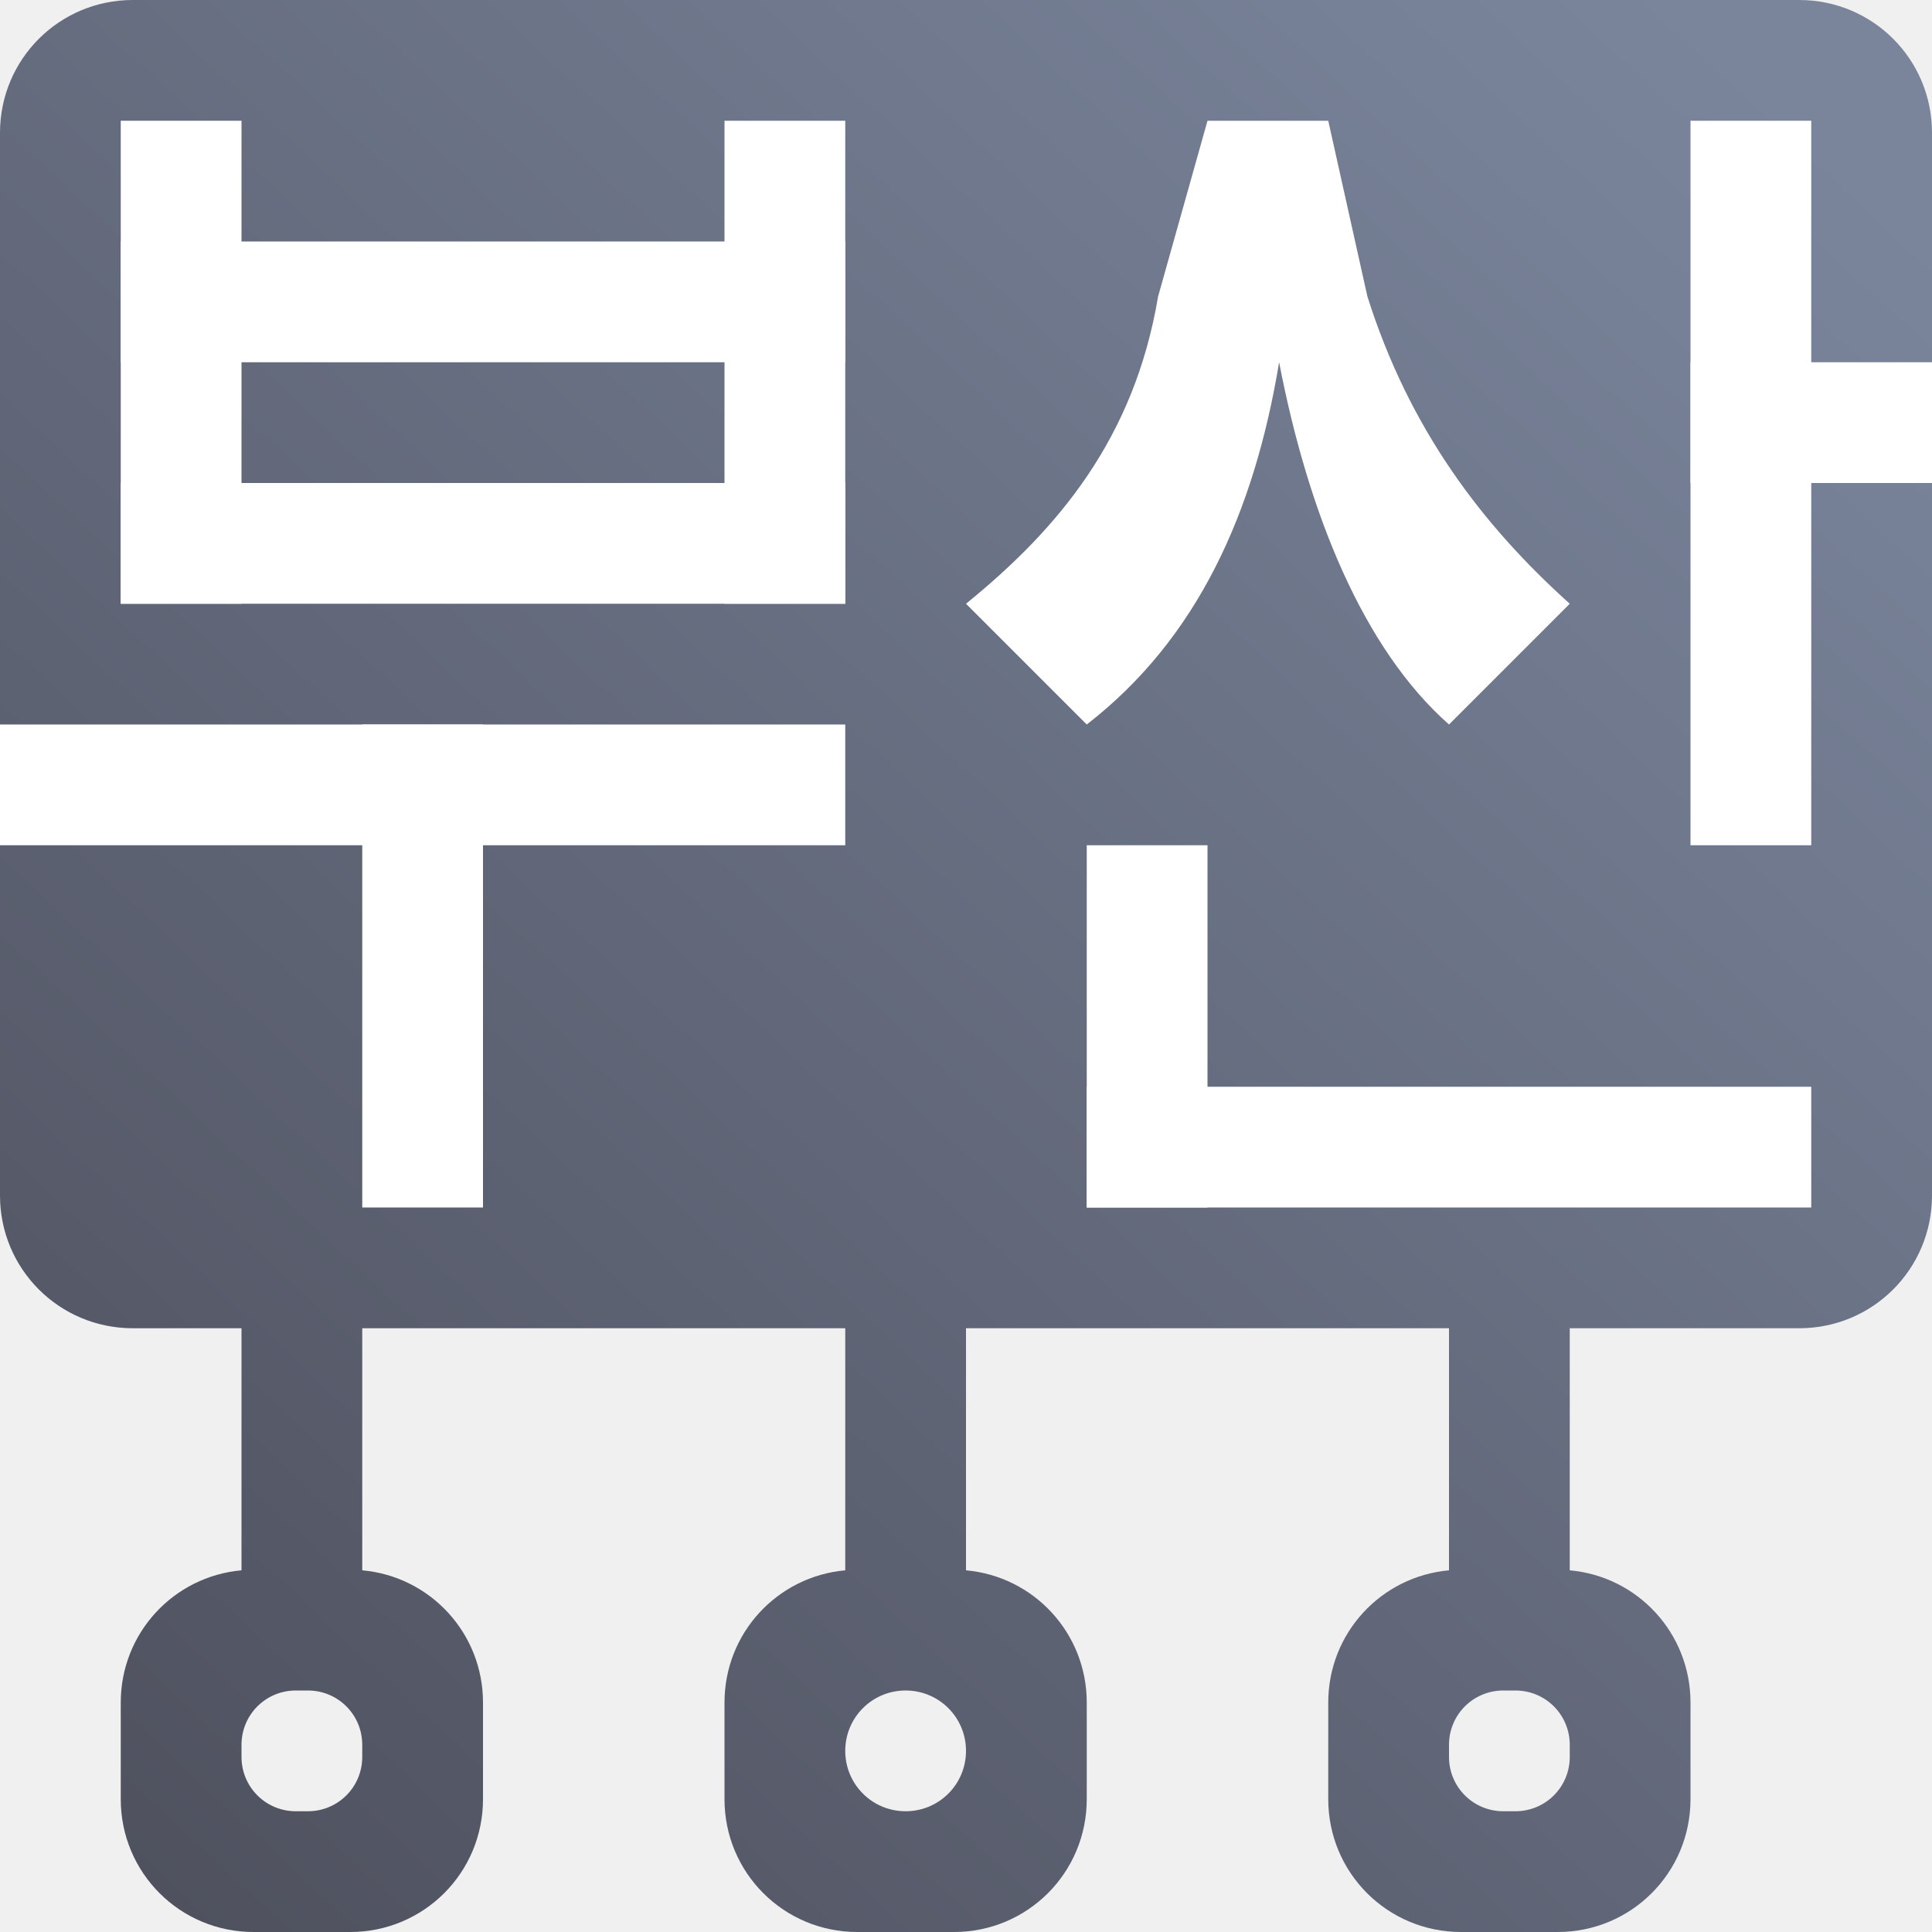
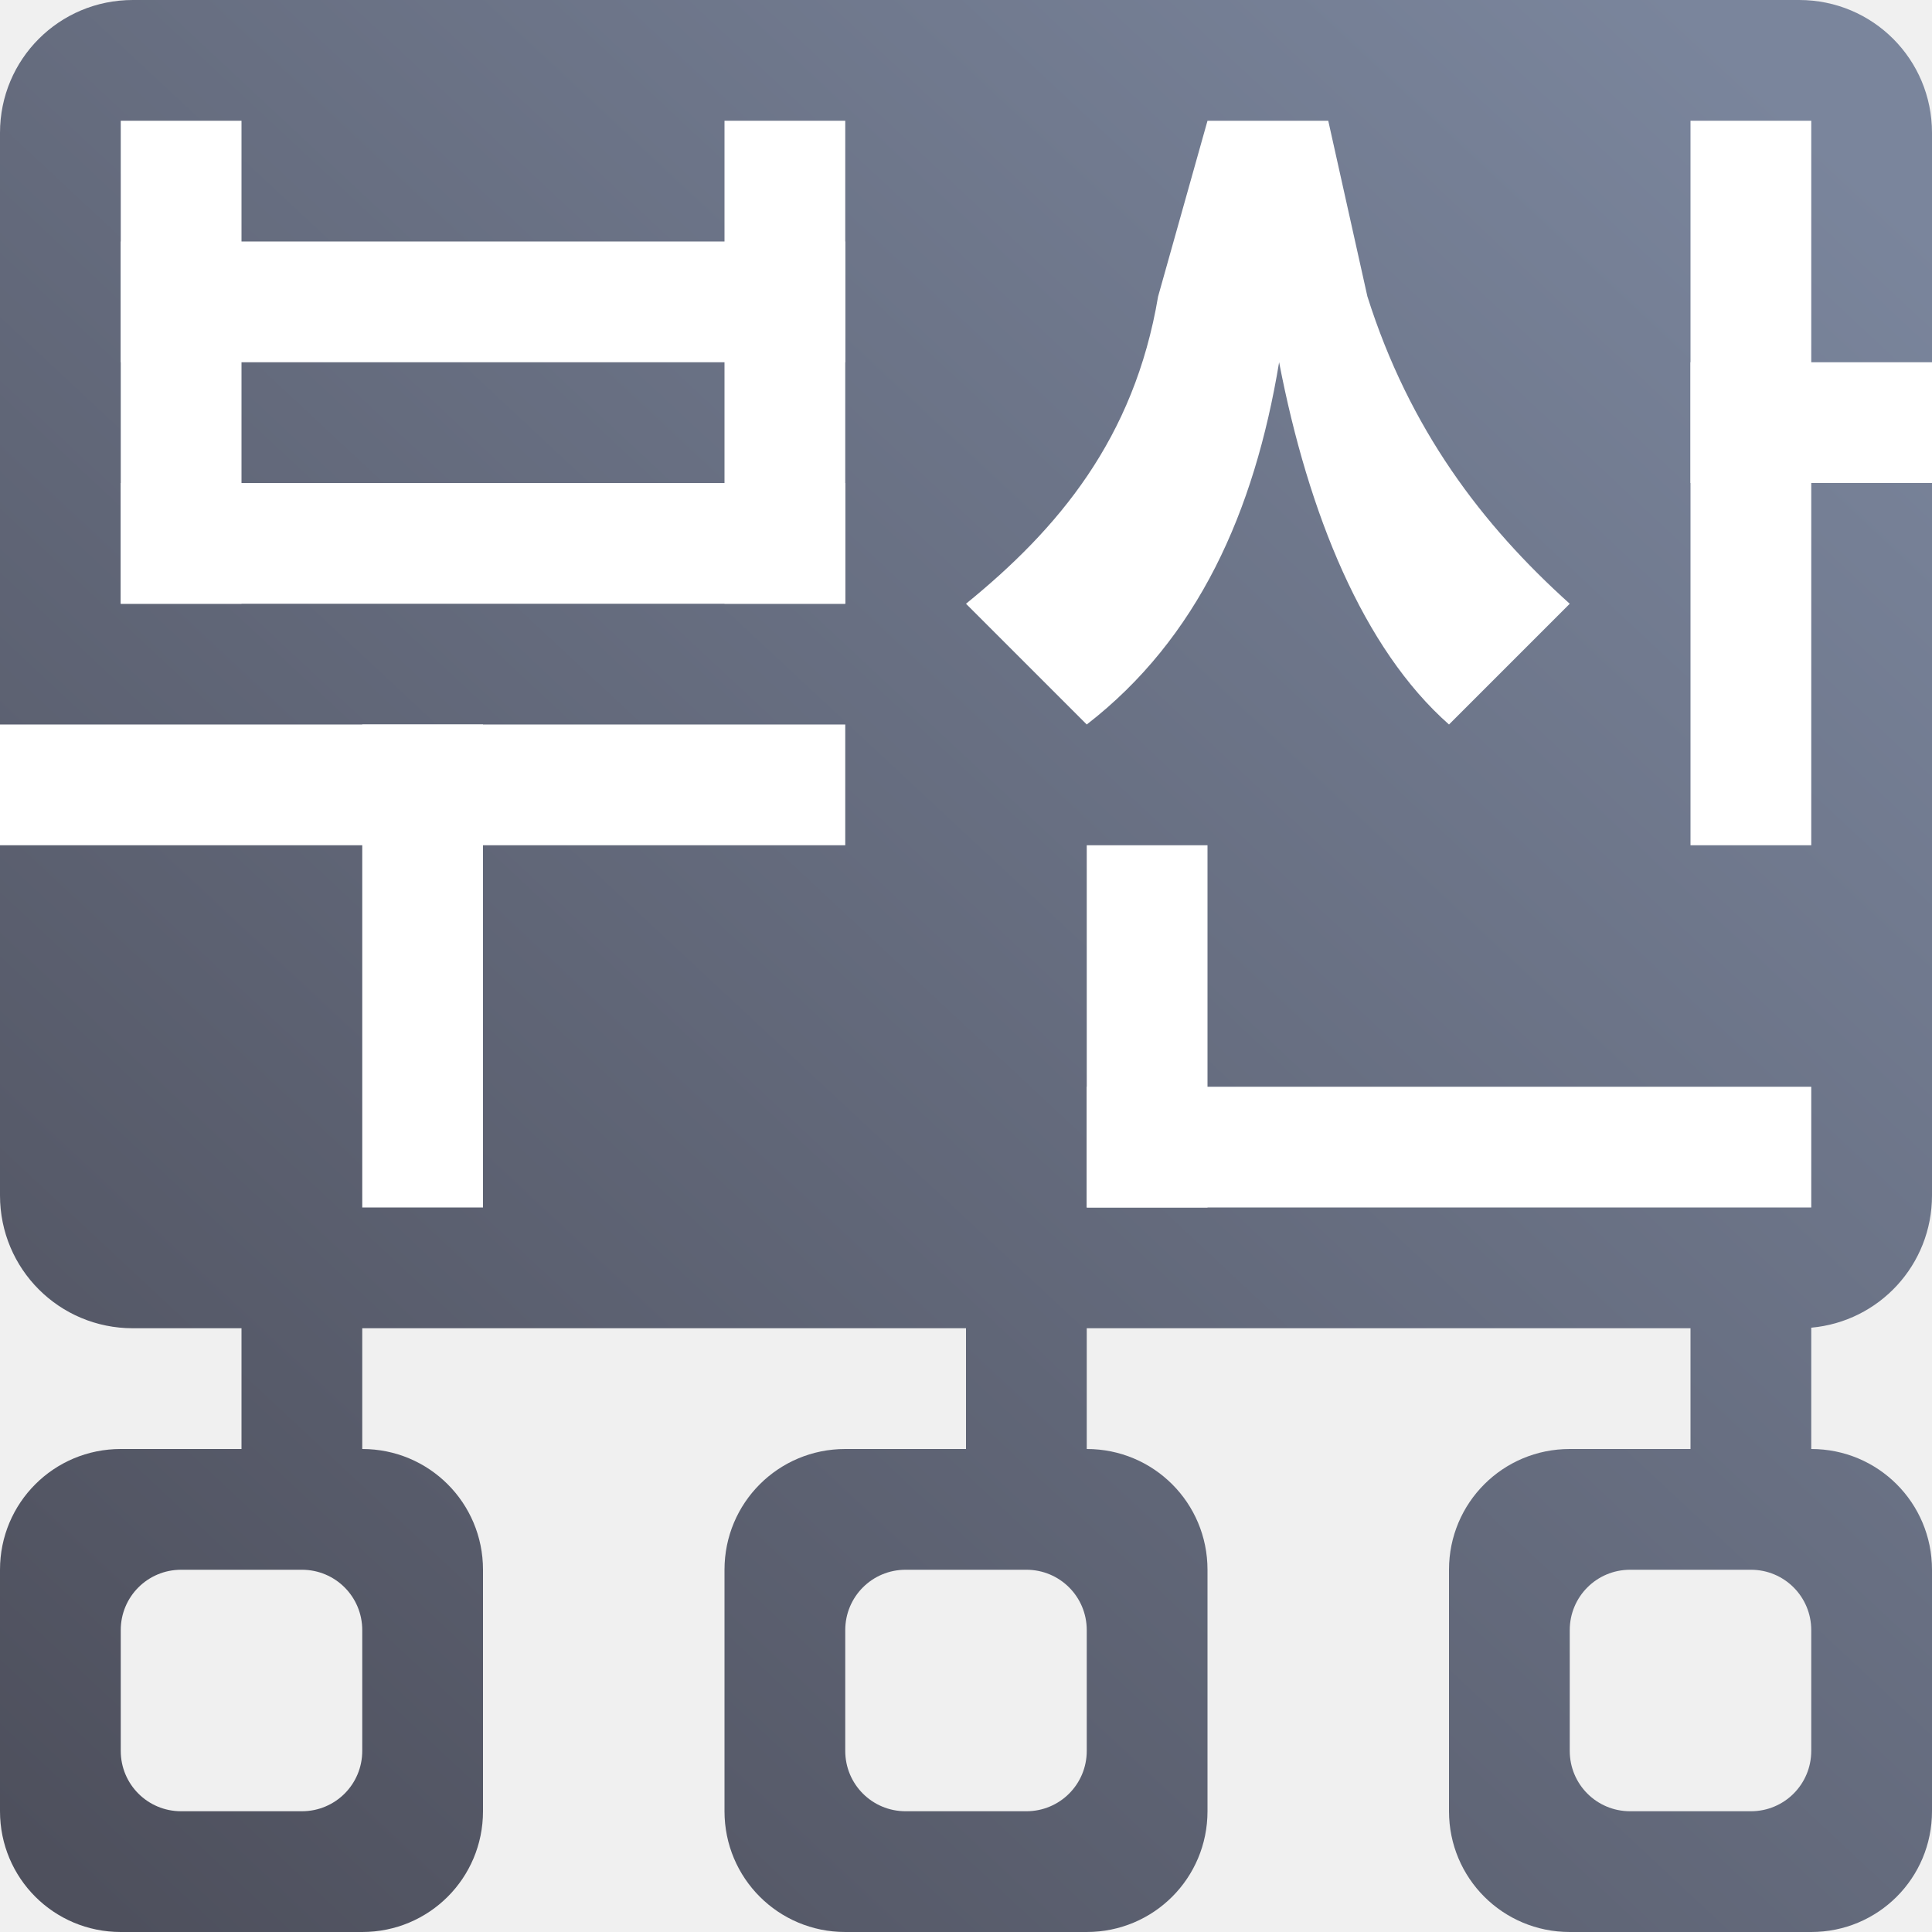
<svg xmlns="http://www.w3.org/2000/svg" xmlns:xlink="http://www.w3.org/1999/xlink" width="400" height="400" viewBox="0 0 400 400" id="svg4201" version="1.1">
  <defs id="defs4203">
    <linearGradient id="linearGradient4317">
      <stop style="stop-color:#4e505d;stop-opacity:1;" offset="0" id="stop4319" />
      <stop style="stop-color:#7a859c;stop-opacity:1" offset="1" id="stop4321" />
    </linearGradient>
    <linearGradient id="linearGradient3875">
      <stop style="stop-color:#ffffff;stop-opacity:1;" offset="0" id="stop3877" />
      <stop id="stop3885" offset="0.208" style="stop-color:#ffffff;stop-opacity:0.506;" />
      <stop id="stop3883" offset="0.951" style="stop-color:#ffffff;stop-opacity:1;" />
      <stop style="stop-color:#ffffff;stop-opacity:0;" offset="1" id="stop3879" />
    </linearGradient>
    <linearGradient id="linearGradient3889">
      <stop style="stop-color:#eeeeec;stop-opacity:1;" offset="0" id="stop3891" />
      <stop style="stop-color:#ffffff;stop-opacity:1;" offset="1" id="stop3893" />
    </linearGradient>
    <linearGradient id="linearGradient4761">
      <stop id="stop4769" offset="0" style="stop-color:#ffffff;stop-opacity:1;" />
      <stop id="stop4775" offset="0.504" style="stop-color:#ffffff;stop-opacity:1;" />
      <stop id="stop4771" offset="1" style="stop-color:#ffffff;stop-opacity:0.067;" />
    </linearGradient>
    <linearGradient id="linearGradient3796">
      <stop style="stop-color:#3465a4;stop-opacity:1;" offset="0" id="stop3798" />
      <stop style="stop-color:#252525;stop-opacity:1;" offset="1" id="stop3800" />
    </linearGradient>
    <linearGradient id="linearGradient3812">
      <stop style="stop-color:#fce94f;stop-opacity:1;" offset="0" id="stop3814" />
      <stop style="stop-color:#fcaf3e;stop-opacity:1;" offset="1" id="stop3816" />
    </linearGradient>
    <linearGradient id="linearGradient2116">
      <stop id="stop2118" offset="0" style="stop-color:#ffffff;stop-opacity:1;" />
      <stop id="stop2120" offset="1" style="stop-color:#ffffff;stop-opacity:0;" />
    </linearGradient>
    <linearGradient id="linearGradient5280">
      <stop id="stop5282" offset="0" style="stop-color:#555753;stop-opacity:0.011;" />
      <stop style="stop-color:#555753;stop-opacity:0.226;" offset="0.002" id="stop5310" />
      <stop style="stop-color:#555753;stop-opacity:0.012;" offset="0.004" id="stop5306" />
      <stop style="stop-color:#555753;stop-opacity:0.012;" offset="0.008" id="stop5304" />
      <stop style="stop-color:#555753;stop-opacity:0.073;" offset="0.016" id="stop5302" />
      <stop style="stop-color:#555753;stop-opacity:0.016;" offset="0.031" id="stop5298" />
      <stop style="stop-color:#555753;stop-opacity:0.011;" offset="0.062" id="stop5296" />
      <stop style="stop-color:#555753;stop-opacity:0.367;" offset="0.125" id="stop5294" />
      <stop style="stop-color:#555753;stop-opacity:0.006;" offset="0.25" id="stop5290" />
      <stop style="stop-color:#555753;stop-opacity:0.023;" offset="0.5" id="stop5288" />
      <stop id="stop5292" offset="0.75" style="stop-color:#555753;stop-opacity:0.198;" />
      <stop style="stop-color:#555753;stop-opacity:0.181;" offset="0.875" id="stop5300" />
      <stop id="stop5308" offset="0.938" style="stop-color:#555753;stop-opacity:0.288;" />
      <stop id="stop5284" offset="1" style="stop-color:#555753;stop-opacity:0.073;" />
    </linearGradient>
    <linearGradient id="linearGradient5348">
      <stop id="stop5350" offset="0" style="stop-color:#729fcf;stop-opacity:0;" />
      <stop style="stop-color:#729fcf;stop-opacity:0.175;" offset="0.142" id="stop5368" />
      <stop style="stop-color:#729fcf;stop-opacity:0.429;" offset="0.247" id="stop5366" />
      <stop id="stop5394" offset="0.278" style="stop-color:#729fcf;stop-opacity:0.392;" />
      <stop style="stop-color:#729fcf;stop-opacity:0.392;" offset="0.38" id="stop5364" />
      <stop style="stop-color:#ffffff;stop-opacity:1;" offset="0.466" id="stop5362" />
      <stop id="stop3727" offset="0.548" style="stop-color:#b8cfe7;stop-opacity:0.624;" />
      <stop style="stop-color:#729fcf;stop-opacity:0.249;" offset="0.63" id="stop5360" />
      <stop style="stop-color:#729fcf;stop-opacity:0.277;" offset="0.697" id="stop5358" />
      <stop style="stop-color:#729fcf;stop-opacity:0.164;" offset="0.848" id="stop5356" />
      <stop id="stop5352" offset="1" style="stop-color:#729fcf;stop-opacity:0;" />
    </linearGradient>
    <linearGradient id="linearGradient5170">
      <stop id="stop5172" offset="0" style="stop-color:#ffffff;stop-opacity:0.18;" />
      <stop style="stop-color:#ffffff;stop-opacity:1;" offset="0.515" id="stop5178" />
      <stop id="stop5174" offset="1" style="stop-color:#ffffff;stop-opacity:0;" />
    </linearGradient>
    <pattern y="0" x="0" height="6" width="6" patternUnits="userSpaceOnUse" id="EMFhbasepattern" />
    <linearGradient xlink:href="#linearGradient4317" id="linearGradient4323" x1="25" y1="400" x2="375" y2="25" gradientUnits="userSpaceOnUse" />
  </defs>
  <g id="layer1" transform="translate(0,-652.3622)">
-     <path style="color:#000000;clip-rule:nonzero;display:inline;overflow:visible;visibility:visible;opacity:1;isolation:auto;mix-blend-mode:normal;color-interpolation:sRGB;color-interpolation-filters:linearRGB;solid-color:#000000;solid-opacity:1;fill:url(#linearGradient4323);fill-opacity:1;fill-rule:nonzero;stroke:none;stroke-width:2;stroke-linecap:butt;stroke-linejoin:round;stroke-miterlimit:4;stroke-dasharray:none;stroke-dashoffset:0;stroke-opacity:1;color-rendering:auto;image-rendering:auto;shape-rendering:auto;text-rendering:auto;enable-background:accumulate" d="M 27.5 0 C 12.265 0 0 12.265 0 27.5 L 0 247.5 C 0 262.735 12.265 275 27.5 275 L 50 275 L 50 325.117 C 35.946 326.373 25 338.108 25 352.5 L 25 372.5 C 25 387.735 37.265 400 52.5 400 L 72.5 400 C 87.735 400 100 387.735 100 372.5 L 100 352.5 C 100 338.108 89.054 326.373 75 325.117 L 75 275 L 175 275 L 175 325.117 C 160.946 326.373 150 338.108 150 352.5 L 150 372.5 C 150 387.735 162.265 400 177.5 400 L 197.5 400 C 212.735 400 225 387.735 225 372.5 L 225 352.5 C 225 338.108 214.054 326.373 200 325.117 L 200 275 L 300 275 L 300 325.117 C 285.946 326.373 275 338.108 275 352.5 L 275 372.5 C 275 387.735 287.265 400 302.5 400 L 322.5 400 C 337.735 400 350 387.735 350 372.5 L 350 352.5 C 350 338.108 339.054 326.373 325 325.117 L 325 275 L 372.5 275 C 387.735 275 400 262.735 400 247.5 L 400 27.5 C 400 12.265 387.735 0 372.5 0 L 27.5 0 z M 61.25 350 L 63.75 350 C 69.983 350 75 355.017 75 361.25 L 75 363.75 C 75 369.983 69.983 375 63.75 375 L 61.25 375 C 55.017 375 50 369.983 50 363.75 L 50 361.25 C 50 355.017 55.017 350 61.25 350 z M 187.5 350 C 194.425 350 200 355.575 200 362.5 C 200 369.425 194.425 375 187.5 375 C 180.575 375 175 369.425 175 362.5 C 175 355.575 180.575 350 187.5 350 z M 311.25 350 L 313.75 350 C 319.983 350 325 355.017 325 361.25 L 325 363.75 C 325 369.983 319.983 375 313.75 375 L 311.25 375 C 305.017 375 300 369.983 300 363.75 L 300 361.25 C 300 355.017 305.017 350 311.25 350 z " transform="translate(0,652.3622)" id="rect4279" />
+     <path style="color:#000000;clip-rule:nonzero;display:inline;overflow:visible;visibility:visible;opacity:1;isolation:auto;mix-blend-mode:normal;color-interpolation:sRGB;color-interpolation-filters:linearRGB;solid-color:#000000;solid-opacity:1;fill:url(#linearGradient4323);fill-opacity:1;fill-rule:nonzero;stroke:none;stroke-width:2;stroke-linecap:butt;stroke-linejoin:round;stroke-miterlimit:4;stroke-dasharray:none;stroke-dashoffset:0;stroke-opacity:1;color-rendering:auto;image-rendering:auto;shape-rendering:auto;text-rendering:auto;enable-background:accumulate" d="M 27.5 0 C 12.265 0 0 12.265 0 27.5 L 0 247.5 C 0 262.735 12.265 275 27.5 275 L 50 275 L 50 300 L 25 300 C 11.15 300 0 311.15 0 325 L 0 375 C 0 388.85 11.15 400 25 400 L 75 400 C 88.85 400 100 388.85 100 375 L 100 325 C 100 311.15 88.85 300 75 300 L 75 275 L 200 275 L 200 300 L 175 300 C 161.15 300 150 311.15 150 325 L 150 375 C 150 388.85 161.15 400 175 400 L 225 400 C 238.85 400 250 388.85 250 375 L 250 325 C 250 311.15 238.85 300 225 300 L 225 275 L 350 275 L 350 300 L 325 300 C 311.15 300 300 311.15 300 325 L 300 375 C 300 388.85 311.15 400 325 400 L 375 400 C 388.85 400 400 388.85 400 375 L 400 325 C 400 311.15 388.85 300 375 300 L 375 274.883 C 389.054 273.627 400 261.892 400 247.5 L 400 27.5 C 400 12.265 387.735 0 372.5 0 L 27.5 0 z M 37.5 325 L 62.5 325 C 69.425 325 75 330.575 75 337.5 L 75 362.5 C 75 369.425 69.425 375 62.5 375 L 37.5 375 C 30.575 375 25 369.425 25 362.5 L 25 337.5 C 25 330.575 30.575 325 37.5 325 z M 187.5 325 L 212.5 325 C 219.425 325 225 330.575 225 337.5 L 225 362.5 C 225 369.425 219.425 375 212.5 375 L 187.5 375 C 180.575 375 175 369.425 175 362.5 L 175 337.5 C 175 330.575 180.575 325 187.5 325 z M 337.5 325 L 362.5 325 C 369.425 325 375 330.575 375 337.5 L 375 362.5 C 375 369.425 369.425 375 362.5 375 L 337.5 375 C 330.575 375 325 369.425 325 362.5 L 325 337.5 C 325 330.575 330.575 325 337.5 325 z " transform="translate(0,652.3622)" id="rect4279" />
    <rect style="color:#000000;clip-rule:nonzero;display:inline;overflow:visible;visibility:visible;opacity:1;isolation:auto;mix-blend-mode:normal;color-interpolation:sRGB;color-interpolation-filters:linearRGB;solid-color:#000000;solid-opacity:1;fill:#ffffff;fill-opacity:1;fill-rule:nonzero;stroke:none;stroke-width:2;stroke-linecap:butt;stroke-linejoin:round;stroke-miterlimit:4;stroke-dasharray:none;stroke-dashoffset:0;stroke-opacity:1;color-rendering:auto;image-rendering:auto;shape-rendering:auto;text-rendering:auto;enable-background:accumulate" id="rect4239" width="25" height="100" x="25" y="677.362" ry="0" />
    <rect style="color:#000000;clip-rule:nonzero;display:inline;overflow:visible;visibility:visible;opacity:1;isolation:auto;mix-blend-mode:normal;color-interpolation:sRGB;color-interpolation-filters:linearRGB;solid-color:#000000;solid-opacity:1;fill:#ffffff;fill-opacity:1;fill-rule:nonzero;stroke:none;stroke-width:2;stroke-linecap:butt;stroke-linejoin:round;stroke-miterlimit:4;stroke-dasharray:none;stroke-dashoffset:0;stroke-opacity:1;color-rendering:auto;image-rendering:auto;shape-rendering:auto;text-rendering:auto;enable-background:accumulate" id="rect4241" width="150" height="25" x="25" y="752.362" />
    <rect style="color:#000000;clip-rule:nonzero;display:inline;overflow:visible;visibility:visible;opacity:1;isolation:auto;mix-blend-mode:normal;color-interpolation:sRGB;color-interpolation-filters:linearRGB;solid-color:#000000;solid-opacity:1;fill:#ffffff;fill-opacity:1;fill-rule:nonzero;stroke:none;stroke-width:2;stroke-linecap:butt;stroke-linejoin:round;stroke-miterlimit:4;stroke-dasharray:none;stroke-dashoffset:0;stroke-opacity:1;color-rendering:auto;image-rendering:auto;shape-rendering:auto;text-rendering:auto;enable-background:accumulate" id="rect4243" width="25" height="100" x="150" y="677.362" />
    <rect style="color:#000000;clip-rule:nonzero;display:inline;overflow:visible;visibility:visible;opacity:1;isolation:auto;mix-blend-mode:normal;color-interpolation:sRGB;color-interpolation-filters:linearRGB;solid-color:#000000;solid-opacity:1;fill:#ffffff;fill-opacity:1;fill-rule:nonzero;stroke:none;stroke-width:2;stroke-linecap:butt;stroke-linejoin:round;stroke-miterlimit:4;stroke-dasharray:none;stroke-dashoffset:0;stroke-opacity:1;color-rendering:auto;image-rendering:auto;shape-rendering:auto;text-rendering:auto;enable-background:accumulate" id="rect4245" width="150" height="25" x="25" y="702.362" />
    <rect style="color:#000000;clip-rule:nonzero;display:inline;overflow:visible;visibility:visible;opacity:1;isolation:auto;mix-blend-mode:normal;color-interpolation:sRGB;color-interpolation-filters:linearRGB;solid-color:#000000;solid-opacity:1;fill:#ffffff;fill-opacity:1;fill-rule:nonzero;stroke:none;stroke-width:2;stroke-linecap:butt;stroke-linejoin:round;stroke-miterlimit:4;stroke-dasharray:none;stroke-dashoffset:0;stroke-opacity:1;color-rendering:auto;image-rendering:auto;shape-rendering:auto;text-rendering:auto;enable-background:accumulate" id="rect4247" width="175" height="25" x="0" y="802.362" />
    <rect style="color:#000000;clip-rule:nonzero;display:inline;overflow:visible;visibility:visible;opacity:1;isolation:auto;mix-blend-mode:normal;color-interpolation:sRGB;color-interpolation-filters:linearRGB;solid-color:#000000;solid-opacity:1;fill:#ffffff;fill-opacity:1;fill-rule:nonzero;stroke:none;stroke-width:2;stroke-linecap:butt;stroke-linejoin:round;stroke-miterlimit:4;stroke-dasharray:none;stroke-dashoffset:0;stroke-opacity:1;color-rendering:auto;image-rendering:auto;shape-rendering:auto;text-rendering:auto;enable-background:accumulate" id="rect4249" width="25" height="100" x="75" y="802.362" />
    <rect style="color:#000000;clip-rule:nonzero;display:inline;overflow:visible;visibility:visible;opacity:1;isolation:auto;mix-blend-mode:normal;color-interpolation:sRGB;color-interpolation-filters:linearRGB;solid-color:#000000;solid-opacity:1;fill:#ffffff;fill-opacity:1;fill-rule:nonzero;stroke:none;stroke-width:2;stroke-linecap:butt;stroke-linejoin:round;stroke-miterlimit:4;stroke-dasharray:none;stroke-dashoffset:0;stroke-opacity:1;color-rendering:auto;image-rendering:auto;shape-rendering:auto;text-rendering:auto;enable-background:accumulate" id="rect4251" width="25" height="75" x="225" y="827.362" />
    <rect style="color:#000000;clip-rule:nonzero;display:inline;overflow:visible;visibility:visible;opacity:1;isolation:auto;mix-blend-mode:normal;color-interpolation:sRGB;color-interpolation-filters:linearRGB;solid-color:#000000;solid-opacity:1;fill:#ffffff;fill-opacity:1;fill-rule:nonzero;stroke:none;stroke-width:2;stroke-linecap:butt;stroke-linejoin:round;stroke-miterlimit:4;stroke-dasharray:none;stroke-dashoffset:0;stroke-opacity:1;color-rendering:auto;image-rendering:auto;shape-rendering:auto;text-rendering:auto;enable-background:accumulate" id="rect4253" width="150" height="25" x="225" y="877.362" />
    <rect style="color:#000000;clip-rule:nonzero;display:inline;overflow:visible;visibility:visible;opacity:1;isolation:auto;mix-blend-mode:normal;color-interpolation:sRGB;color-interpolation-filters:linearRGB;solid-color:#000000;solid-opacity:1;fill:#ffffff;fill-opacity:1;fill-rule:nonzero;stroke:none;stroke-width:2;stroke-linecap:butt;stroke-linejoin:round;stroke-miterlimit:4;stroke-dasharray:none;stroke-dashoffset:0;stroke-opacity:1;color-rendering:auto;image-rendering:auto;shape-rendering:auto;text-rendering:auto;enable-background:accumulate" id="rect4257" width="25" height="150" x="350" y="677.362" />
    <rect style="color:#000000;clip-rule:nonzero;display:inline;overflow:visible;visibility:visible;opacity:1;isolation:auto;mix-blend-mode:normal;color-interpolation:sRGB;color-interpolation-filters:linearRGB;solid-color:#000000;solid-opacity:1;fill:#ffffff;fill-opacity:1;fill-rule:nonzero;stroke:none;stroke-width:2;stroke-linecap:butt;stroke-linejoin:round;stroke-miterlimit:4;stroke-dasharray:none;stroke-dashoffset:0;stroke-opacity:1;color-rendering:auto;image-rendering:auto;shape-rendering:auto;text-rendering:auto;enable-background:accumulate" id="rect4259" width="50" height="25" x="350" y="727.362" />
    <path style="fill:#ffffff;fill-rule:evenodd;stroke:none;stroke-width:1px;stroke-linecap:butt;stroke-linejoin:miter;stroke-opacity:1" d="m 250,677.362 -10.23,36.39 C 234.805,743.248 219.008,761.91 200,777.362 l 25,25 c 23.01,-17.827 34.7,-43.995 39.827,-75 6.037,31.32 17.405,59.329 35.173,75 l 25,-25 C 306.906,761.096 291.792,741.252 283.097,713.708 L 275,677.362 Z" id="path4261" />
    <path style="color:#000000;clip-rule:nonzero;display:inline;overflow:visible;visibility:visible;opacity:1;isolation:auto;mix-blend-mode:normal;color-interpolation:sRGB;color-interpolation-filters:linearRGB;solid-color:#000000;solid-opacity:1;fill:none;fill-opacity:1;fill-rule:nonzero;stroke:none;stroke-width:2;stroke-linecap:butt;stroke-linejoin:round;stroke-miterlimit:4;stroke-dasharray:none;stroke-dashoffset:0;stroke-opacity:1;color-rendering:auto;image-rendering:auto;shape-rendering:auto;text-rendering:auto;enable-background:accumulate" d="m 0,652.362 400,0 0,400 -400,0 z" id="rect4263" />
  </g>
</svg>
